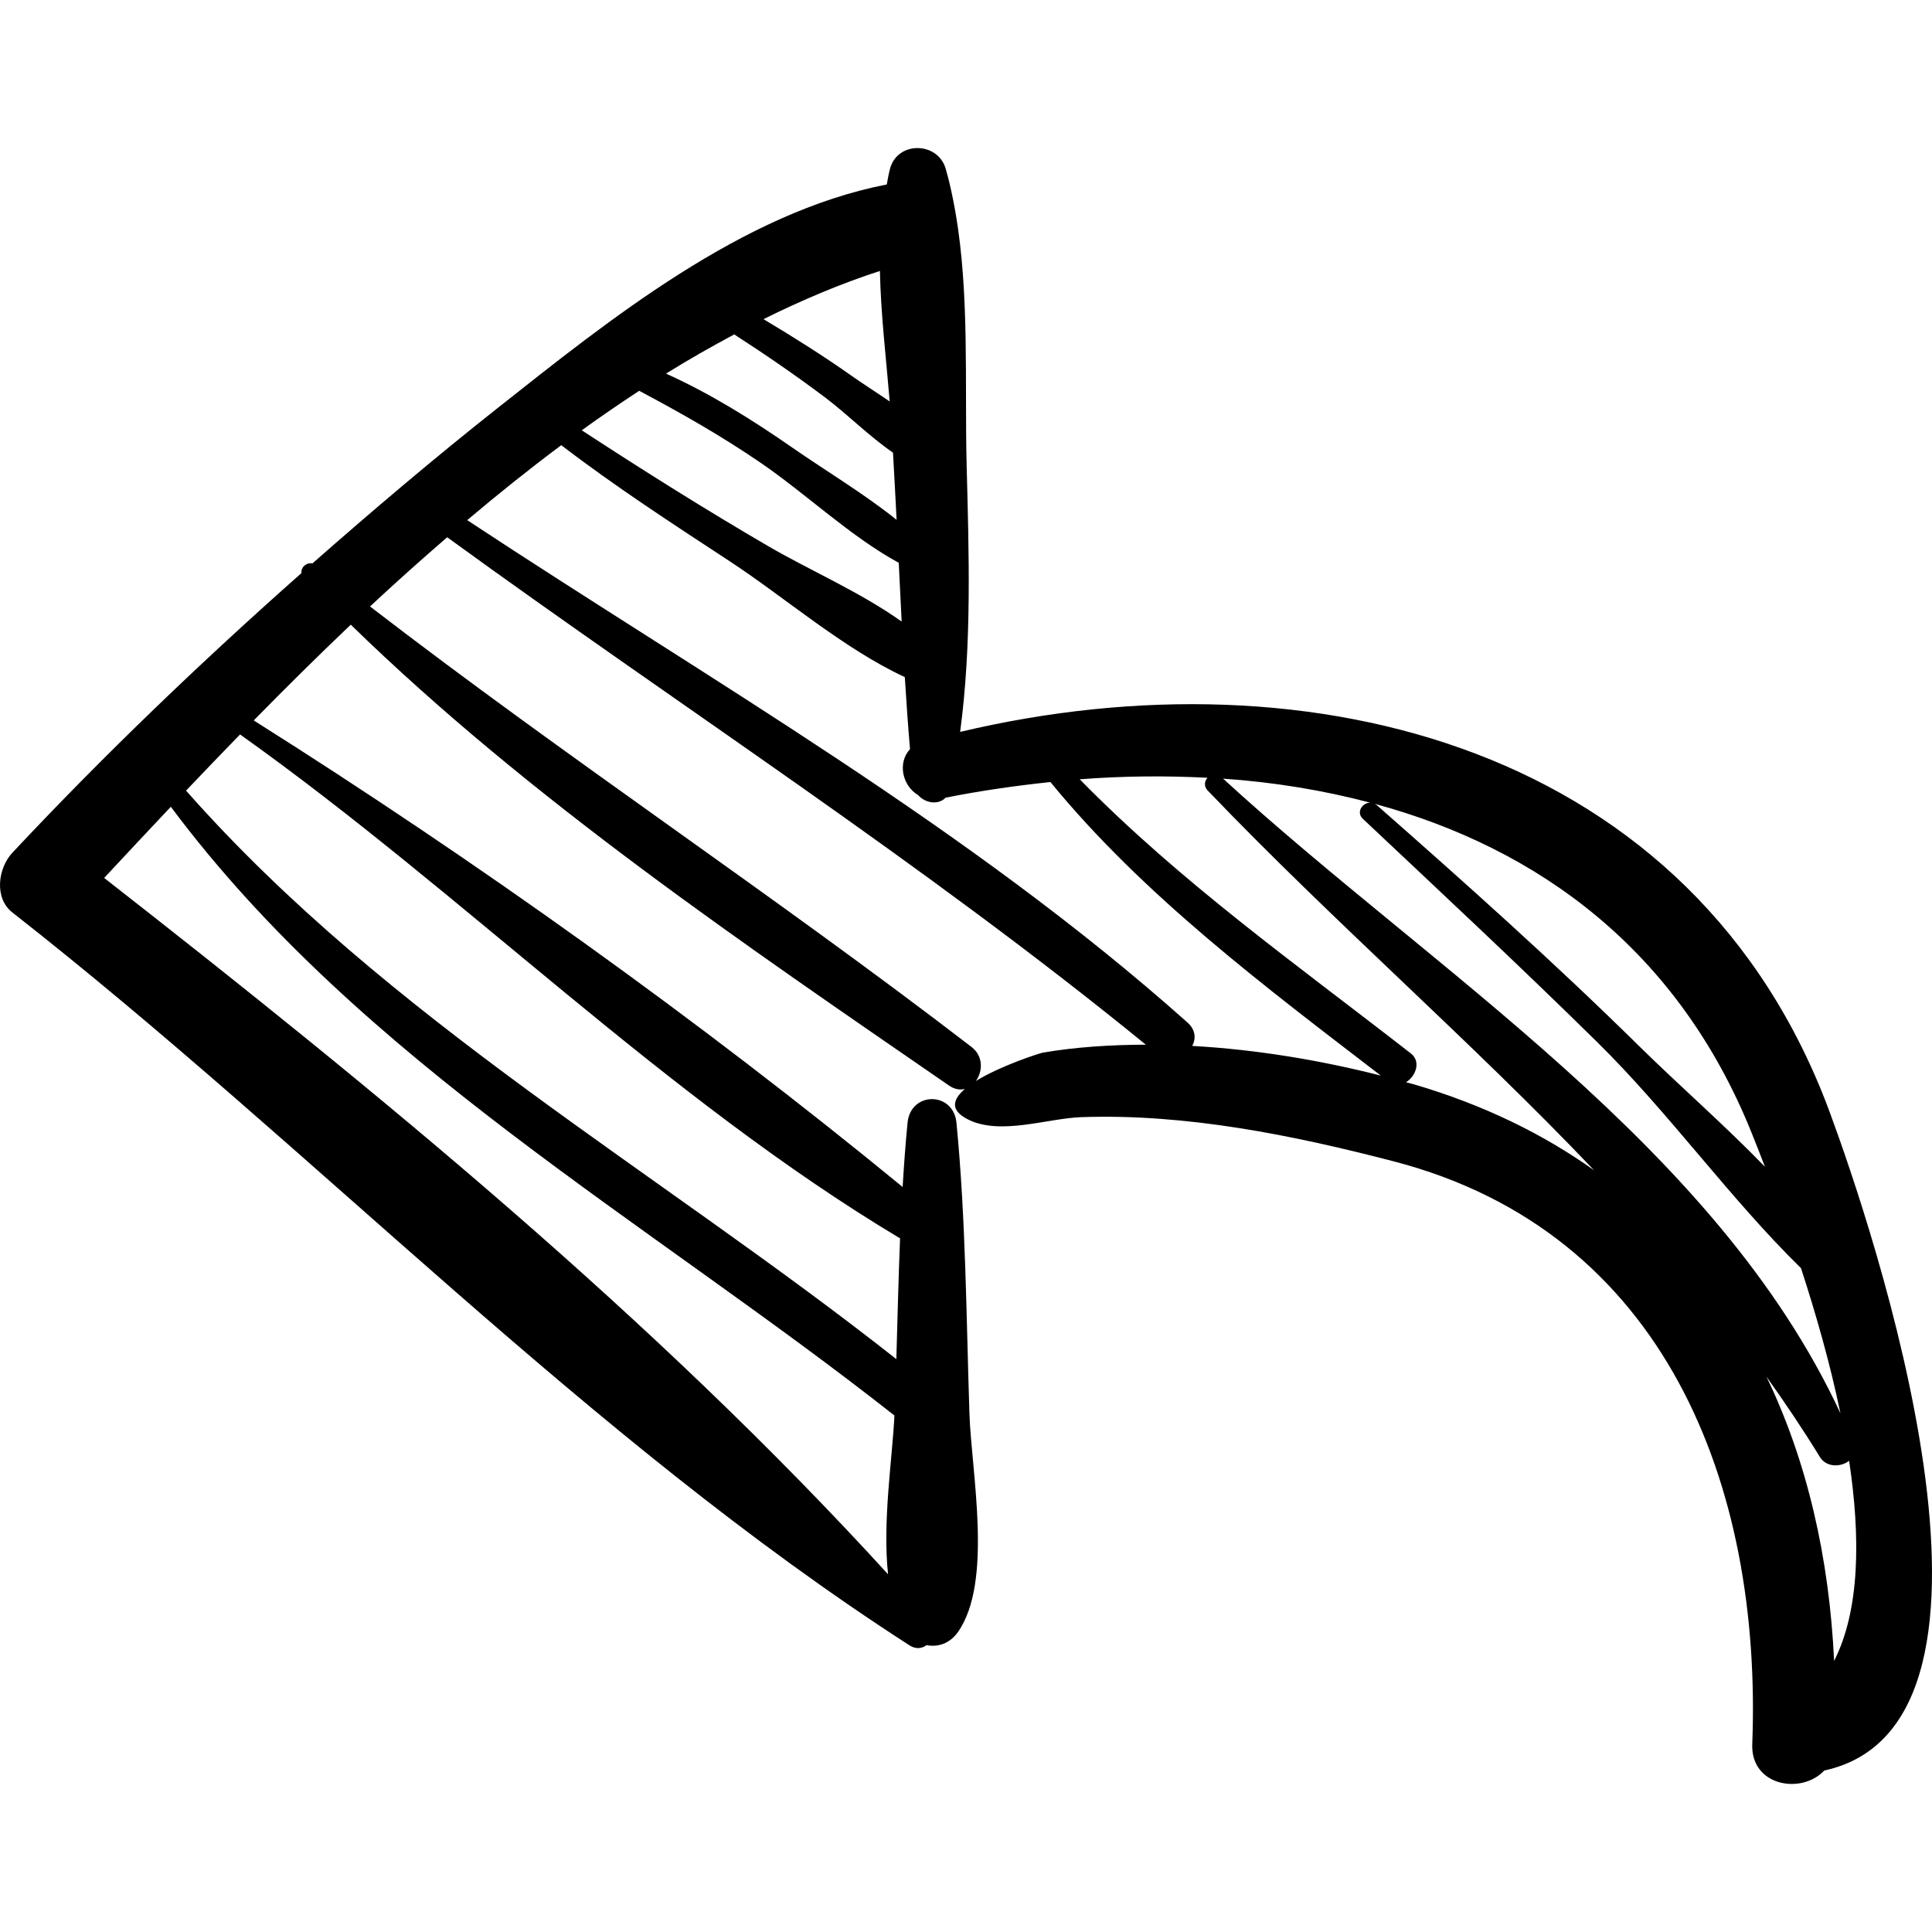
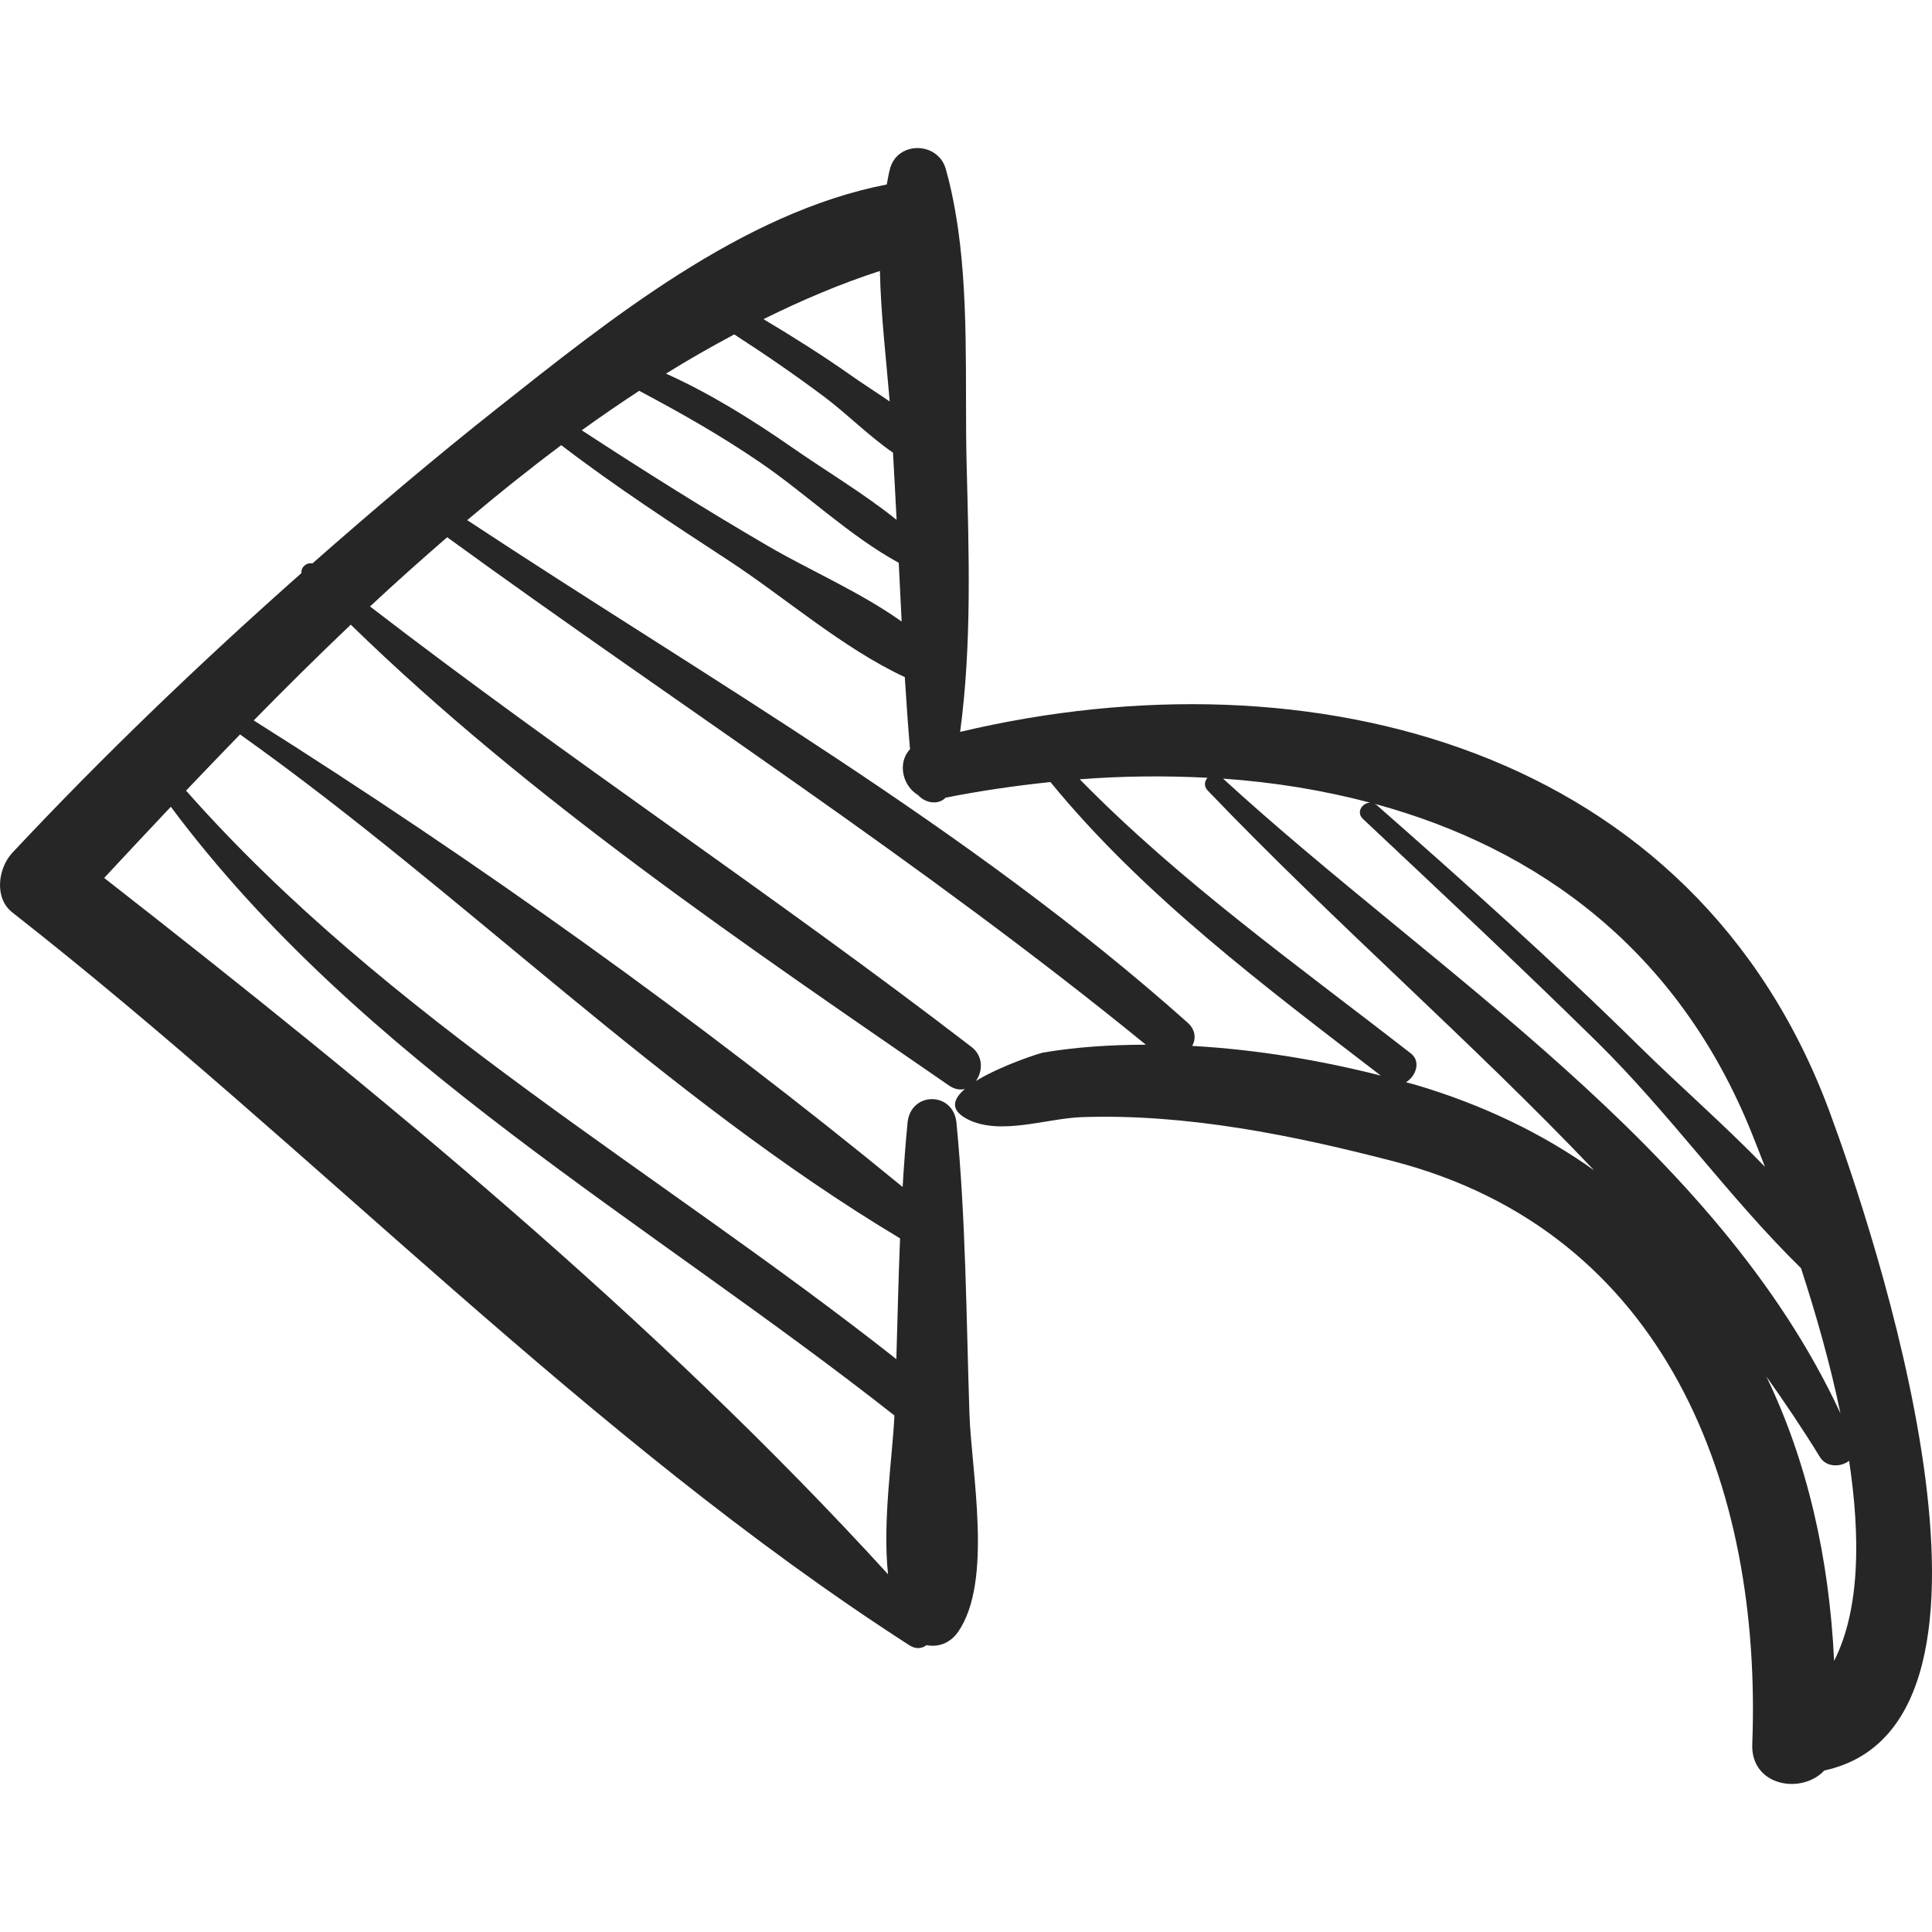
- <svg xmlns="http://www.w3.org/2000/svg" fill="#000000" version="1.1" id="Capa_1" width="800px" height="800px" viewBox="0 0 193.266 193.266" xml:space="preserve">
+ <svg xmlns="http://www.w3.org/2000/svg" fill="#262626" version="1.1" id="Capa_1" width="800px" height="800px" viewBox="0 0 193.266 193.266" xml:space="preserve">
  <g>
    <path d="M183.011,111.191c-13.503-36.417-51.753-46.329-86.965-37.976c1.185-8.843,0.875-17.887,0.649-26.781   C96.494,38.482,97,29.389,95.584,21.28c-0.005-0.037-0.013-0.071-0.018-0.107c-0.258-1.465-0.56-2.907-0.963-4.292   c-0.79-2.72-4.822-2.799-5.572,0c-0.139,0.515-0.218,1.048-0.325,1.573c-14.494,2.817-27.809,13.573-38.962,22.392   c-6.306,4.986-12.443,10.196-18.487,15.511c-0.609-0.107-1.174,0.392-1.099,0.969C20.107,66.224,10.404,75.518,1.236,85.305   c-1.426,1.523-1.855,4.518,0,5.972c30.215,23.666,57.453,52.513,89.75,73.318c0.635,0.409,1.248,0.315,1.7-0.025   c1.129,0.224,2.323-0.152,3.133-1.298c3.548-5.033,1.35-16.004,1.158-21.858c-0.319-9.69-0.359-19.447-1.299-29.103   c-0.306-3.148-4.586-3.148-4.892,0c-0.208,2.139-0.363,4.281-0.492,6.427c-20.425-16.76-42.62-32.602-64.911-46.671   c3.142-3.206,6.384-6.417,9.706-9.579c17.919,17.464,39.387,32.001,59.841,46.1c0.571,0.394,1.116,0.463,1.593,0.346   c-1.207,1.029-1.539,2.12,0.312,3.051c3.231,1.624,7.92-0.111,11.33-0.231c10.472-0.368,21.174,1.799,31.254,4.421   c27.209,7.077,36.858,32.485,35.867,58.302c-0.162,4.208,4.941,5.065,7.204,2.634C204.136,172.434,187.177,122.427,183.011,111.191   z M88.837,157.484c-23.365-25.615-51.154-48.365-78.416-69.66c2.155-2.315,4.39-4.705,6.668-7.12   c19.029,25.518,47.702,41.455,72.384,60.894C89.285,145.7,88.26,152.22,88.837,157.484z M90.037,123.879   c-0.162,4.025-0.254,8.054-0.372,12.08c-23.843-18.807-50.812-33.954-71.053-56.869c1.762-1.859,3.572-3.737,5.402-5.62   C46.408,89.391,66.472,109.772,90.037,123.879z M175.227,113.337c0.388,0.962,0.846,2.13,1.327,3.38   c-4.065-4.199-8.558-8.104-12.592-12.078c-8.462-8.339-17.324-16.26-26.242-24.102c-0.074-0.065-0.153-0.094-0.229-0.134   C153.939,84.858,167.891,95.087,175.227,113.337z M88.021,27.104C88.114,31.48,88.651,35.917,89,40.16   c-1.274-0.877-2.578-1.695-3.752-2.525c-2.876-2.031-5.853-3.905-8.873-5.709C80.205,30.026,84.085,28.381,88.021,27.104z    M73.448,33.453c3.091,1.995,6.117,4.073,9.061,6.282c2.224,1.668,4.412,3.892,6.821,5.546c0.125,2.239,0.251,4.477,0.361,6.72   c-3.283-2.633-7.01-4.847-10.415-7.213c-4.007-2.784-8.194-5.403-12.651-7.413C68.875,35.97,71.156,34.682,73.448,33.453z    M63.941,39.094c4.186,2.222,8.243,4.523,12.17,7.215c4.617,3.165,8.874,7.295,13.794,9.992c0.095,1.959,0.187,3.918,0.291,5.876   c-4.137-2.947-9.297-5.183-13.327-7.531c-6.35-3.699-12.537-7.595-18.672-11.602C60.093,41.671,62.012,40.362,63.941,39.094z    M104.335,105.296c-0.323,0.056-4.208,1.296-6.711,2.84c0.688-0.955,0.764-2.481-0.44-3.406   C77.457,89.566,56.738,75.862,37.016,60.667c2.521-2.36,5.105-4.66,7.718-6.924c23.335,16.969,47.495,32.496,69.889,50.762   C111.075,104.513,107.601,104.741,104.335,105.296z M119.264,104.628c0.382-0.715,0.353-1.603-0.473-2.339   C96.915,82.781,71.129,68.128,46.737,52.032c3.079-2.607,6.219-5.115,9.409-7.5c5.407,4.148,11.154,7.877,16.839,11.605   c5.502,3.607,11.394,8.754,17.526,11.596c0.153,2.407,0.316,4.812,0.521,7.21c-1.264,1.352-0.779,3.649,0.804,4.59   c0.73,0.819,2.023,1.022,2.76,0.261c3.474-0.692,6.979-1.195,10.482-1.563c9.283,11.346,21.512,20.502,33.053,29.368   C132.202,106.083,125.709,104.986,119.264,104.628z M141.533,108.496c-0.284-0.084-0.597-0.152-0.886-0.233   c0.97-0.591,1.539-2.063,0.486-2.884c-11.471-8.927-23.009-17.109-33.122-27.423c4.293-0.334,8.564-0.37,12.778-0.152   c-0.297,0.334-0.387,0.847,0.021,1.274c12.762,13.315,26.317,25.026,38.656,37.992   C154.367,113.438,148.411,110.526,141.533,108.496z M122.35,77.89c5.049,0.35,9.978,1.152,14.714,2.403   c-0.772,0.003-1.441,0.948-0.725,1.624c7.854,7.391,15.739,14.75,23.424,22.317c7.246,7.133,13.191,15.561,20.399,22.626   c1.472,4.519,2.908,9.507,3.945,14.523C171.702,114.656,143.388,97.193,122.35,77.89z M183.474,166.147   c-0.486-10.317-2.692-19.978-6.774-28.444c1.848,2.6,3.645,5.262,5.347,8.041c0.654,1.068,2.102,1.034,2.928,0.384   C186.124,153.768,186.063,161.04,183.474,166.147z" />
  </g>
</svg>
